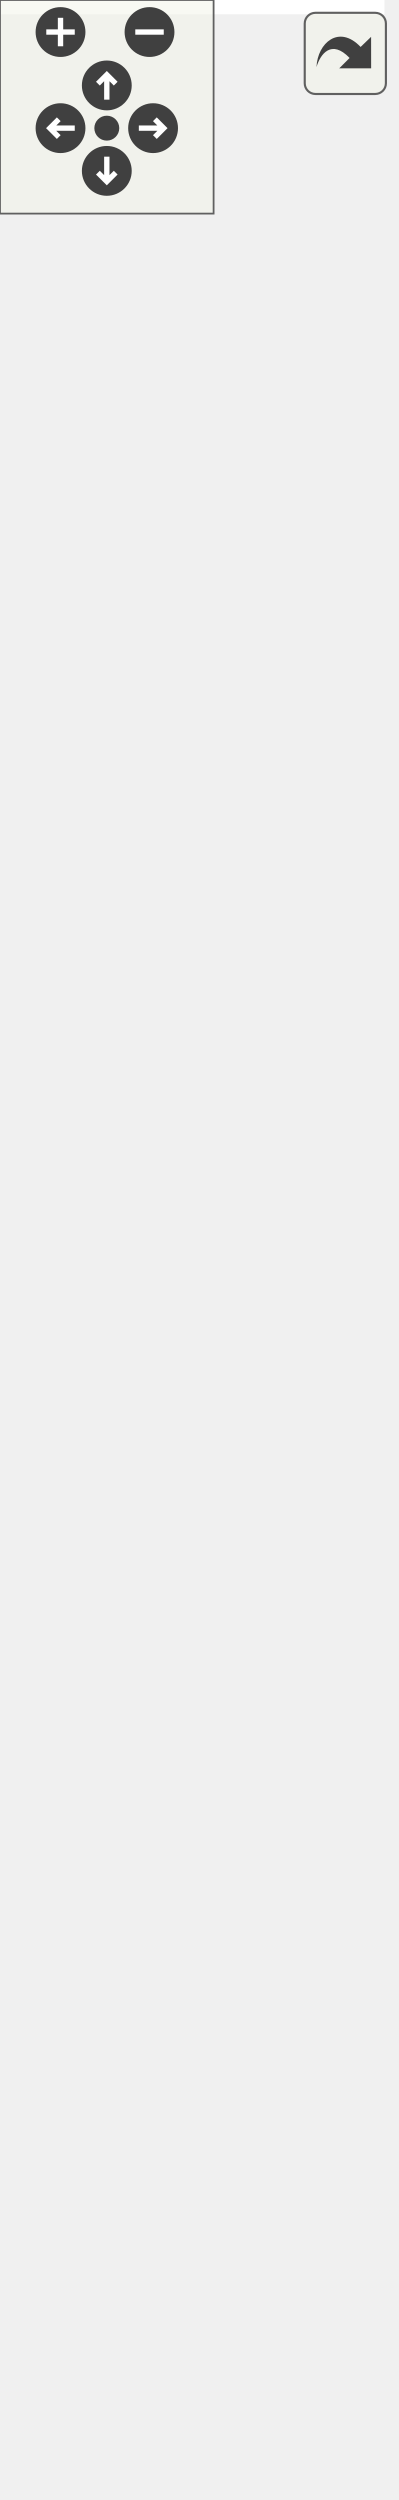
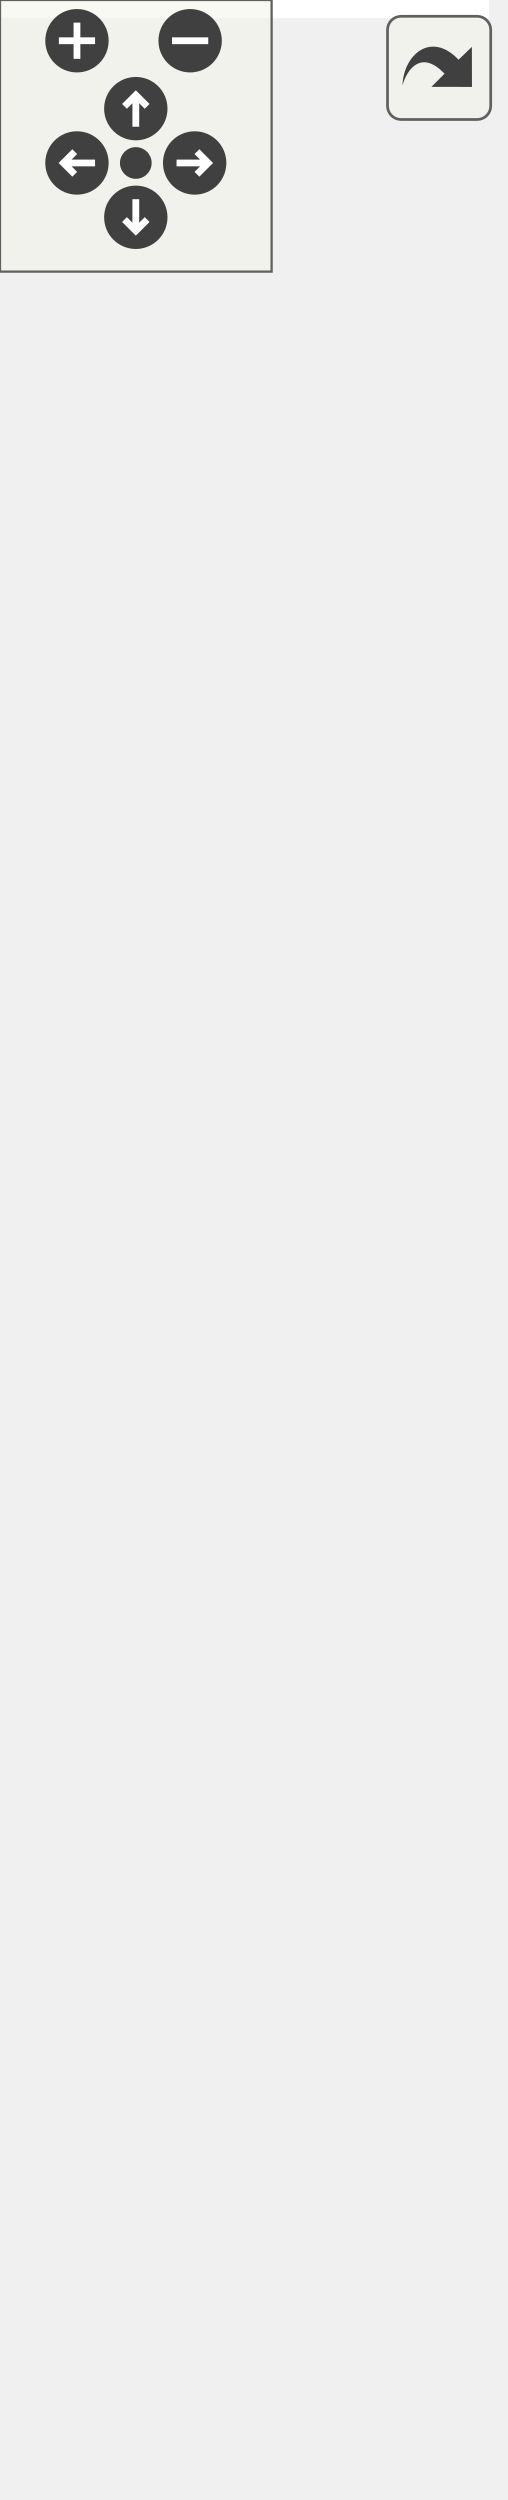
<svg xmlns="http://www.w3.org/2000/svg" xmlns:xlink="http://www.w3.org/1999/xlink" id="main" version="1.1" xml:space="preserve">
  <style type="text/css">
.edge:hover path { stroke: red; }
.edge:hover polygon { stroke: red; fill: red; }
</style>
  <defs>
    <circle id="rim" cx="0" cy="0" r="7" />
    <circle id="rim2" cx="0" cy="0" r="3.5" />
    <g id="zoomPlus">
      <use xlink:href="#rim" fill="#404040">
        <set attributeName="fill" to="#808080" begin="zoomplus.mouseover" end="zoomplus.mouseout" />
      </use>
      <path d="M-4,0h8M0,-4v8" fill="none" stroke="white" stroke-width="1.5" pointer-events="none" />
    </g>
    <g id="zoomMin">
      <use xlink:href="#rim" fill="#404040">
        <set attributeName="fill" to="#808080" begin="zoomminus.mouseover" end="zoomminus.mouseout" />
      </use>
      <path d="M-4,0h8" fill="none" stroke="white" stroke-width="1.5" pointer-events="none" />
    </g>
    <g id="dirArrow">
      <path fill="none" stroke="white" stroke-width="1.5" d="M0,-3.0v7 M-2.5,-0.5L0,-3.0L2.5,-0.5" />
    </g>
    <g id="resetDef">
      <use xlink:href="#rim2" fill="#404040">
        <set attributeName="fill" to="#808080" begin="reset.mouseover" end="reset.mouseout" />
      </use>
    </g>
  </defs>
  <svg id="graph" class="graph">
    <g id="viewport">
-       <polygon fill="white" stroke="none" points="-4,4 -4,-642 108,-642 108,4 -4,4" />
+       <polygon fill="white" stroke="none" points="-4,4 -4,-492 108,-492 108,4 -4,4" />
      <g id="node1" class="node">
-         <polygon fill="#bfbfbf" stroke="black" points="-0.5,-0.5 -0.5,-123.5 104.5,-123.5 104.5,-0.5 -0.5,-0.5" />
-         <text text-anchor="middle" x="52" y="-111.5" font-family="Helvetica,sans-Serif" font-size="10.00">GraphicsTriangle</text>
-         <polyline fill="none" stroke="black" points="-0.5,-104.5 104.5,-104.5 " />
-         <text text-anchor="middle" x="52" y="-92.5" font-family="Helvetica,sans-Serif" font-size="10.00"> </text>
-         <polyline fill="none" stroke="black" points="-0.5,-85.5 104.5,-85.5 " />
-         <text text-anchor="start" x="7.5" y="-73.5" font-family="Helvetica,sans-Serif" font-size="10.00">+ GraphicsTriangle()</text>
-         <text text-anchor="start" x="7.5" y="-62.5" font-family="Helvetica,sans-Serif" font-size="10.00">+ GraphicsTriangle()</text>
+         <polygon fill="#bfbfbf" stroke="black" points="-0.5,-0.5 -0.5,-101.5 104.5,-101.5 104.5,-0.5 -0.5,-0.5" />
+         <text text-anchor="middle" x="52" y="-89.5" font-family="Helvetica,sans-Serif" font-size="10.00">GraphicsTriangle</text>
+         <polyline fill="none" stroke="black" points="-0.5,-82.5 104.5,-82.5 " />
+         <text text-anchor="middle" x="52" y="-70.5" font-family="Helvetica,sans-Serif" font-size="10.00"> </text>
+         <polyline fill="none" stroke="black" points="-0.5,-63.5 104.5,-63.5 " />
        <text text-anchor="start" x="7.5" y="-51.5" font-family="Helvetica,sans-Serif" font-size="10.00">+ GraphicsTriangle()</text>
        <text text-anchor="start" x="7.5" y="-40.5" font-family="Helvetica,sans-Serif" font-size="10.00">+ first()</text>
        <text text-anchor="start" x="7.5" y="-29.5" font-family="Helvetica,sans-Serif" font-size="10.00">+ second()</text>
        <text text-anchor="start" x="7.5" y="-18.5" font-family="Helvetica,sans-Serif" font-size="10.00">+ third()</text>
        <text text-anchor="start" x="7.5" y="-7.5" font-family="Helvetica,sans-Serif" font-size="10.00">+ type()</text>
      </g>
      <g id="node2" class="node">
        <g id="a_node2">
          <a xlink:href="class_graphics_shape.html" target="_top" xlink:title="Une forme. ">
-             <polygon fill="white" stroke="black" points="3,-160.5 3,-261.5 101,-261.5 101,-160.5 3,-160.5" />
-             <text text-anchor="middle" x="52" y="-249.5" font-family="Helvetica,sans-Serif" font-size="10.00">GraphicsShape</text>
-             <polyline fill="none" stroke="black" points="3,-242.5 101,-242.5 " />
-             <text text-anchor="start" x="11" y="-230.5" font-family="Helvetica,sans-Serif" font-size="10.00"># m_points</text>
-             <polyline fill="none" stroke="black" points="3,-223.5 101,-223.5 " />
-             <text text-anchor="start" x="11" y="-211.5" font-family="Helvetica,sans-Serif" font-size="10.00">+ GraphicsShape()</text>
-             <text text-anchor="start" x="11" y="-200.5" font-family="Helvetica,sans-Serif" font-size="10.00">+ GraphicsShape()</text>
-             <text text-anchor="start" x="11" y="-189.5" font-family="Helvetica,sans-Serif" font-size="10.00">+ GraphicsShape()</text>
-             <text text-anchor="start" x="11" y="-178.5" font-family="Helvetica,sans-Serif" font-size="10.00">+ type()</text>
-             <text text-anchor="start" x="11" y="-167.5" font-family="Helvetica,sans-Serif" font-size="10.00"># meDraw()</text>
+             <polygon fill="white" stroke="black" points="3,-138.5 3,-217.5 101,-217.5 101,-138.5 3,-138.5" />
+             <text text-anchor="middle" x="52" y="-205.5" font-family="Helvetica,sans-Serif" font-size="10.00">GraphicsShape</text>
+             <polyline fill="none" stroke="black" points="3,-198.5 101,-198.5 " />
+             <text text-anchor="start" x="11" y="-186.5" font-family="Helvetica,sans-Serif" font-size="10.00"># m_points</text>
+             <polyline fill="none" stroke="black" points="3,-179.5 101,-179.5 " />
+             <text text-anchor="start" x="11" y="-167.5" font-family="Helvetica,sans-Serif" font-size="10.00">+ GraphicsShape()</text>
+             <text text-anchor="start" x="11" y="-156.5" font-family="Helvetica,sans-Serif" font-size="10.00">+ type()</text>
+             <text text-anchor="start" x="11" y="-145.5" font-family="Helvetica,sans-Serif" font-size="10.00"># meDraw()</text>
          </a>
        </g>
      </g>
      <g id="edge1" class="edge">
-         <path fill="none" stroke="midnightblue" d="M52,-150.139C52,-141.411 52,-132.417 52,-123.672" />
-         <polygon fill="none" stroke="midnightblue" points="48.5,-150.232 52,-160.233 55.5,-150.233 48.5,-150.232" />
+         <path fill="none" stroke="midnightblue" d="M52,-128.406C52,-119.639 52,-110.488 52,-101.691" />
+         <polygon fill="none" stroke="midnightblue" points="48.5,-128.476 52,-138.476 55.5,-128.476 48.5,-128.476" />
      </g>
      <g id="node3" class="node">
        <g id="a_node3">
          <a xlink:href="class_graphics_item.html" target="_top" xlink:title="Classe de base. ">
-             <polygon fill="white" stroke="black" points="1.5,-299 1.5,-543 102.5,-543 102.5,-299 1.5,-299" />
-             <text text-anchor="middle" x="52" y="-531" font-family="Helvetica,sans-Serif" font-size="10.00">GraphicsItem</text>
-             <polyline fill="none" stroke="black" points="1.5,-524 102.5,-524 " />
-             <text text-anchor="middle" x="52" y="-512" font-family="Helvetica,sans-Serif" font-size="10.00"> </text>
-             <polyline fill="none" stroke="black" points="1.5,-505 102.5,-505 " />
-             <text text-anchor="start" x="9.5" y="-493" font-family="Helvetica,sans-Serif" font-size="10.00">+ GraphicsItem()</text>
-             <text text-anchor="start" x="9.5" y="-482" font-family="Helvetica,sans-Serif" font-size="10.00">+ GraphicsItem()</text>
-             <text text-anchor="start" x="9.5" y="-471" font-family="Helvetica,sans-Serif" font-size="10.00">+ GraphicsItem()</text>
-             <text text-anchor="start" x="9.5" y="-460" font-family="Helvetica,sans-Serif" font-size="10.00">+ ~GraphicsItem()</text>
-             <text text-anchor="start" x="9.5" y="-449" font-family="Helvetica,sans-Serif" font-size="10.00">+ id()</text>
-             <text text-anchor="start" x="9.5" y="-438" font-family="Helvetica,sans-Serif" font-size="10.00">+ parentId()</text>
-             <text text-anchor="start" x="9.5" y="-427" font-family="Helvetica,sans-Serif" font-size="10.00">+ parent()</text>
-             <text text-anchor="start" x="9.5" y="-416" font-family="Helvetica,sans-Serif" font-size="10.00">+ setParent()</text>
-             <text text-anchor="start" x="9.5" y="-405" font-family="Helvetica,sans-Serif" font-size="10.00">+ setParent()</text>
-             <text text-anchor="start" x="9.5" y="-394" font-family="Helvetica,sans-Serif" font-size="10.00">+ setParent()</text>
-             <text text-anchor="start" x="9.5" y="-383" font-family="Helvetica,sans-Serif" font-size="10.00">et 19 de plus...</text>
-             <text text-anchor="start" x="9.5" y="-372" font-family="Helvetica,sans-Serif" font-size="10.00">+ focusItem()</text>
-             <text text-anchor="start" x="9.5" y="-361" font-family="Helvetica,sans-Serif" font-size="10.00">+ setFocusItem()</text>
-             <text text-anchor="start" x="9.5" y="-350" font-family="Helvetica,sans-Serif" font-size="10.00">+ make()</text>
-             <text text-anchor="start" x="9.5" y="-339" font-family="Helvetica,sans-Serif" font-size="10.00"># meDraw()</text>
-             <text text-anchor="start" x="9.5" y="-328" font-family="Helvetica,sans-Serif" font-size="10.00"># meUpdate()</text>
-             <text text-anchor="start" x="9.5" y="-317" font-family="Helvetica,sans-Serif" font-size="10.00"># meHandleEvent()</text>
-             <text text-anchor="start" x="9.5" y="-306" font-family="Helvetica,sans-Serif" font-size="10.00"># meIsOver()</text>
+             <polygon fill="white" stroke="black" points="1.5,-254.5 1.5,-487.5 102.5,-487.5 102.5,-254.5 1.5,-254.5" />
+             <text text-anchor="middle" x="52" y="-475.5" font-family="Helvetica,sans-Serif" font-size="10.00">GraphicsItem</text>
+             <polyline fill="none" stroke="black" points="1.5,-468.5 102.5,-468.5 " />
+             <text text-anchor="middle" x="52" y="-456.5" font-family="Helvetica,sans-Serif" font-size="10.00"> </text>
+             <polyline fill="none" stroke="black" points="1.5,-449.5 102.5,-449.5 " />
+             <text text-anchor="start" x="9.5" y="-437.5" font-family="Helvetica,sans-Serif" font-size="10.00">+ GraphicsItem()</text>
+             <text text-anchor="start" x="9.5" y="-426.5" font-family="Helvetica,sans-Serif" font-size="10.00">+ ~GraphicsItem()</text>
+             <text text-anchor="start" x="9.5" y="-415.5" font-family="Helvetica,sans-Serif" font-size="10.00">+ parent()</text>
+             <text text-anchor="start" x="9.5" y="-404.5" font-family="Helvetica,sans-Serif" font-size="10.00">+ setParent()</text>
+             <text text-anchor="start" x="9.5" y="-393.5" font-family="Helvetica,sans-Serif" font-size="10.00">+ type()</text>
+             <text text-anchor="start" x="9.5" y="-382.5" font-family="Helvetica,sans-Serif" font-size="10.00">+ children()</text>
+             <text text-anchor="start" x="9.5" y="-371.5" font-family="Helvetica,sans-Serif" font-size="10.00">+ position()</text>
+             <text text-anchor="start" x="9.5" y="-360.5" font-family="Helvetica,sans-Serif" font-size="10.00">+ position()</text>
+             <text text-anchor="start" x="9.5" y="-349.5" font-family="Helvetica,sans-Serif" font-size="10.00">+ color()</text>
+             <text text-anchor="start" x="9.5" y="-338.5" font-family="Helvetica,sans-Serif" font-size="10.00">+ z()</text>
+             <text text-anchor="start" x="9.5" y="-327.5" font-family="Helvetica,sans-Serif" font-size="10.00">et 15 de plus...</text>
+             <text text-anchor="start" x="9.5" y="-316.5" font-family="Helvetica,sans-Serif" font-size="10.00">+ focusItem()</text>
+             <text text-anchor="start" x="9.5" y="-305.5" font-family="Helvetica,sans-Serif" font-size="10.00">+ setFocusItem()</text>
+             <text text-anchor="start" x="9.5" y="-294.5" font-family="Helvetica,sans-Serif" font-size="10.00"># meDraw()</text>
+             <text text-anchor="start" x="9.5" y="-283.5" font-family="Helvetica,sans-Serif" font-size="10.00"># meUpdate()</text>
+             <text text-anchor="start" x="9.5" y="-272.5" font-family="Helvetica,sans-Serif" font-size="10.00"># meHandleEvent()</text>
+             <text text-anchor="start" x="9.5" y="-261.5" font-family="Helvetica,sans-Serif" font-size="10.00"># meIsOver()</text>
          </a>
        </g>
      </g>
      <g id="edge2" class="edge">
-         <path fill="none" stroke="midnightblue" d="M52,-288.429C52,-279.06 52,-270.014 52,-261.624" />
-         <polygon fill="none" stroke="midnightblue" points="48.5,-288.705 52,-298.705 55.5,-288.705 48.5,-288.705" />
-       </g>
-       <g id="node4" class="node">
-         <polygon fill="white" stroke="#bfbfbf" points="1.5,-580.5 1.5,-637.5 102.5,-637.5 102.5,-580.5 1.5,-580.5" />
-         <text text-anchor="middle" x="52" y="-625.5" font-family="Helvetica,sans-Serif" font-size="10.00">boost::noncopyable</text>
-         <polyline fill="none" stroke="#bfbfbf" points="1.5,-618.5 102.5,-618.5 " />
-         <text text-anchor="middle" x="52" y="-606.5" font-family="Helvetica,sans-Serif" font-size="10.00"> </text>
-         <polyline fill="none" stroke="#bfbfbf" points="1.5,-599.5 102.5,-599.5 " />
-         <text text-anchor="middle" x="52" y="-587.5" font-family="Helvetica,sans-Serif" font-size="10.00"> </text>
-       </g>
-       <g id="edge3" class="edge">
-         <path fill="none" stroke="#8b1a1a" d="M52,-569.933C52,-561.741 52,-552.663 52,-543.15" />
-         <polygon fill="none" stroke="#8b1a1a" points="48.5,-570.154 52,-580.154 55.5,-570.154 48.5,-570.154" />
+         <path fill="none" stroke="midnightblue" d="M52,-244.405C52,-234.866 52,-225.774 52,-217.565" />
+         <polygon fill="none" stroke="midnightblue" points="48.5,-244.488 52,-254.488 55.5,-244.488 48.5,-244.488" />
      </g>
    </g>
  </svg>
  <g id="navigator" transform="translate(0 0)" fill="#404254">
    <rect fill="#f2f5e9" fill-opacity="0.5" stroke="#606060" stroke-width=".5" x="0" y="0" width="60" height="60" />
    <use id="zoomplus" xlink:href="#zoomPlus" x="17" y="9" />
    <use id="zoomminus" xlink:href="#zoomMin" x="42" y="9" />
    <use id="reset" xlink:href="#resetDef" x="30" y="36" />
    <g id="arrowUp" xlink:href="#dirArrow" transform="translate(30 24)">
      <use xlink:href="#rim" fill="#404040">
        <set attributeName="fill" to="#808080" begin="arrowUp.mouseover" end="arrowUp.mouseout" />
      </use>
      <path fill="none" stroke="white" stroke-width="1.5" d="M0,-3.0v7 M-2.5,-0.5L0,-3.0L2.5,-0.5" />
    </g>
    <g id="arrowRight" xlink:href="#dirArrow" transform="rotate(90) translate(36 -43)">
      <use xlink:href="#rim" fill="#404040">
        <set attributeName="fill" to="#808080" begin="arrowRight.mouseover" end="arrowRight.mouseout" />
      </use>
      <path fill="none" stroke="white" stroke-width="1.5" d="M0,-3.0v7 M-2.5,-0.5L0,-3.0L2.5,-0.5" />
    </g>
    <g id="arrowDown" xlink:href="#dirArrow" transform="rotate(180) translate(-30 -48)">
      <use xlink:href="#rim" fill="#404040">
        <set attributeName="fill" to="#808080" begin="arrowDown.mouseover" end="arrowDown.mouseout" />
      </use>
      <path fill="none" stroke="white" stroke-width="1.5" d="M0,-3.0v7 M-2.5,-0.5L0,-3.0L2.5,-0.5" />
    </g>
    <g id="arrowLeft" xlink:href="#dirArrow" transform="rotate(270) translate(-36 17)">
      <use xlink:href="#rim" fill="#404040">
        <set attributeName="fill" to="#808080" begin="arrowLeft.mouseover" end="arrowLeft.mouseout" />
      </use>
      <path fill="none" stroke="white" stroke-width="1.5" d="M0,-3.0v7 M-2.5,-0.5L0,-3.0L2.5,-0.5" />
    </g>
  </g>
  <svg viewBox="0 0 15 15" width="100%" height="30px" preserveAspectRatio="xMaxYMin meet">
    <g id="arrow_out" transform="scale(0.3 0.3)">
      <a xlink:href="class_graphics_triangle__coll__graph_org.svg" target="_base">
        <rect id="button" ry="5" rx="5" y="6" x="6" height="38" width="38" fill="#f2f5e9" fill-opacity="0.5" stroke="#606060" stroke-width="1.0" />
        <path id="arrow" d="M 11.5,31.437 C 11.94,20.098 22.043,11.323 32.159,21.979 L 37.069,17.246 C 37.069,17.246 37.088,32 37.088,32 L 22.16,31.978 C 22.16,31.978 26.998,27.14 26.998,27.14 C 18.529,18.264 13.292,25.23 11.5,31.437 z" style="fill:#404040;" />
      </a>
    </g>
  </svg>
</svg>
